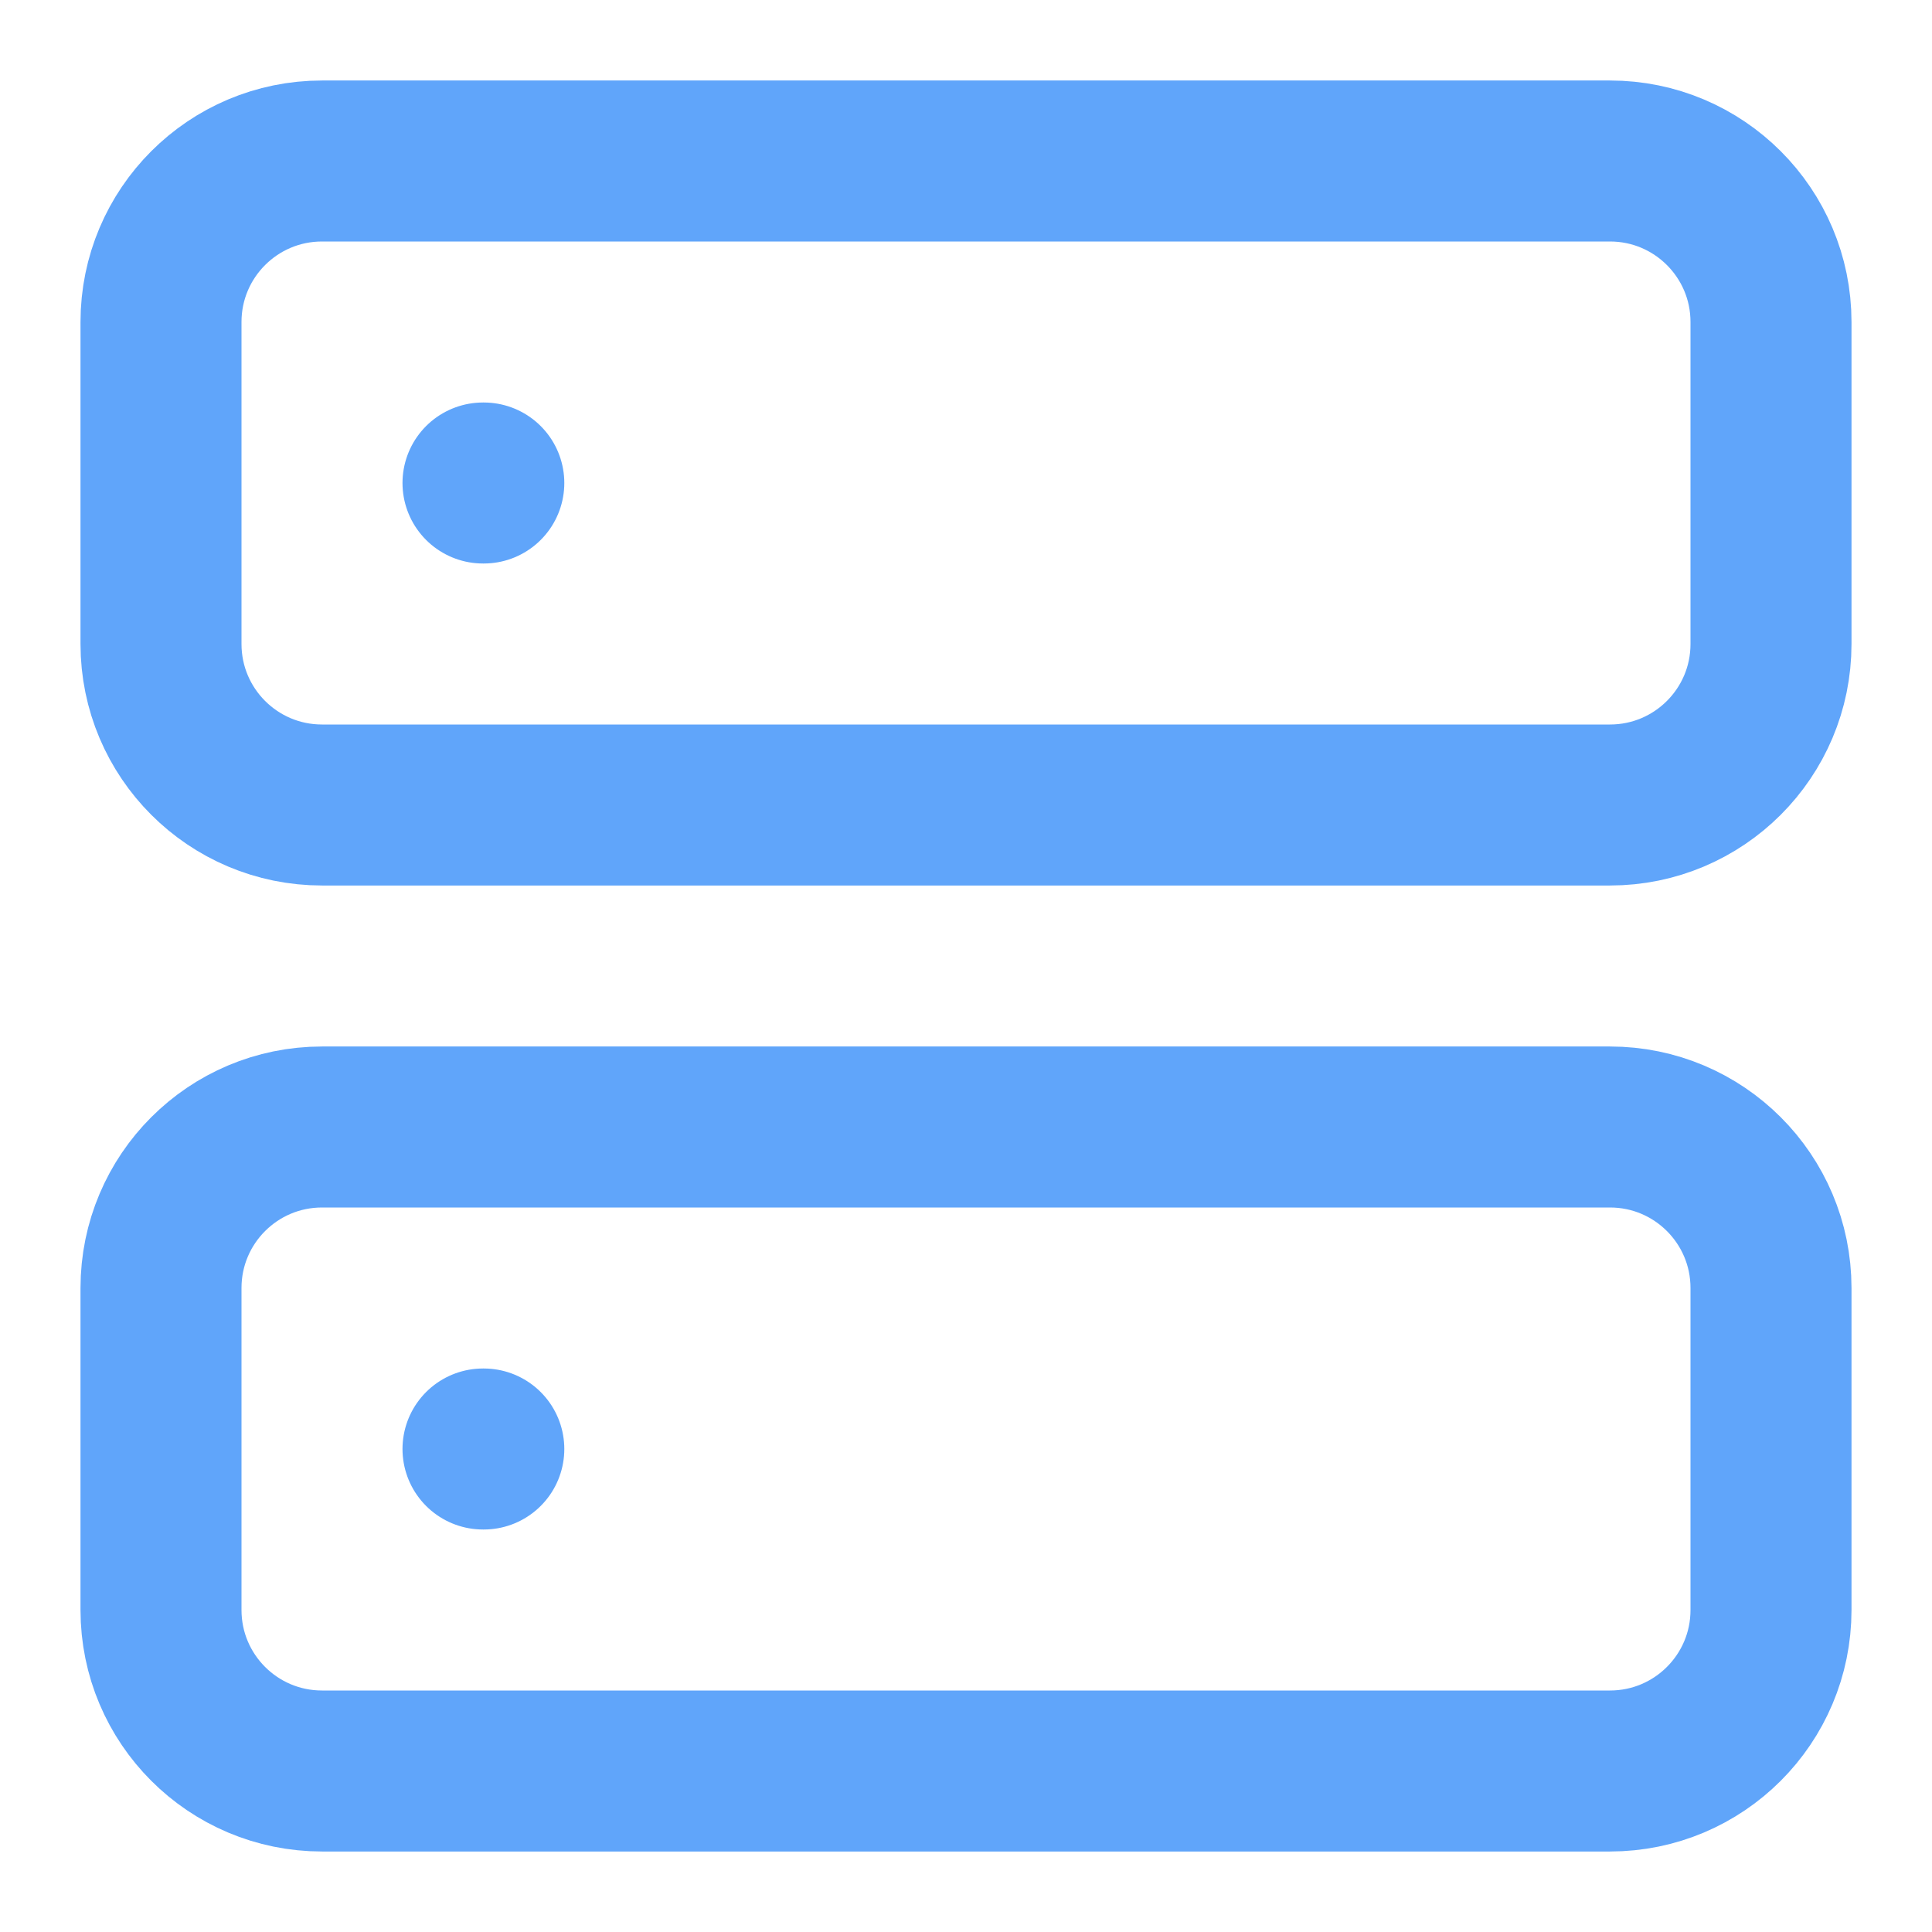
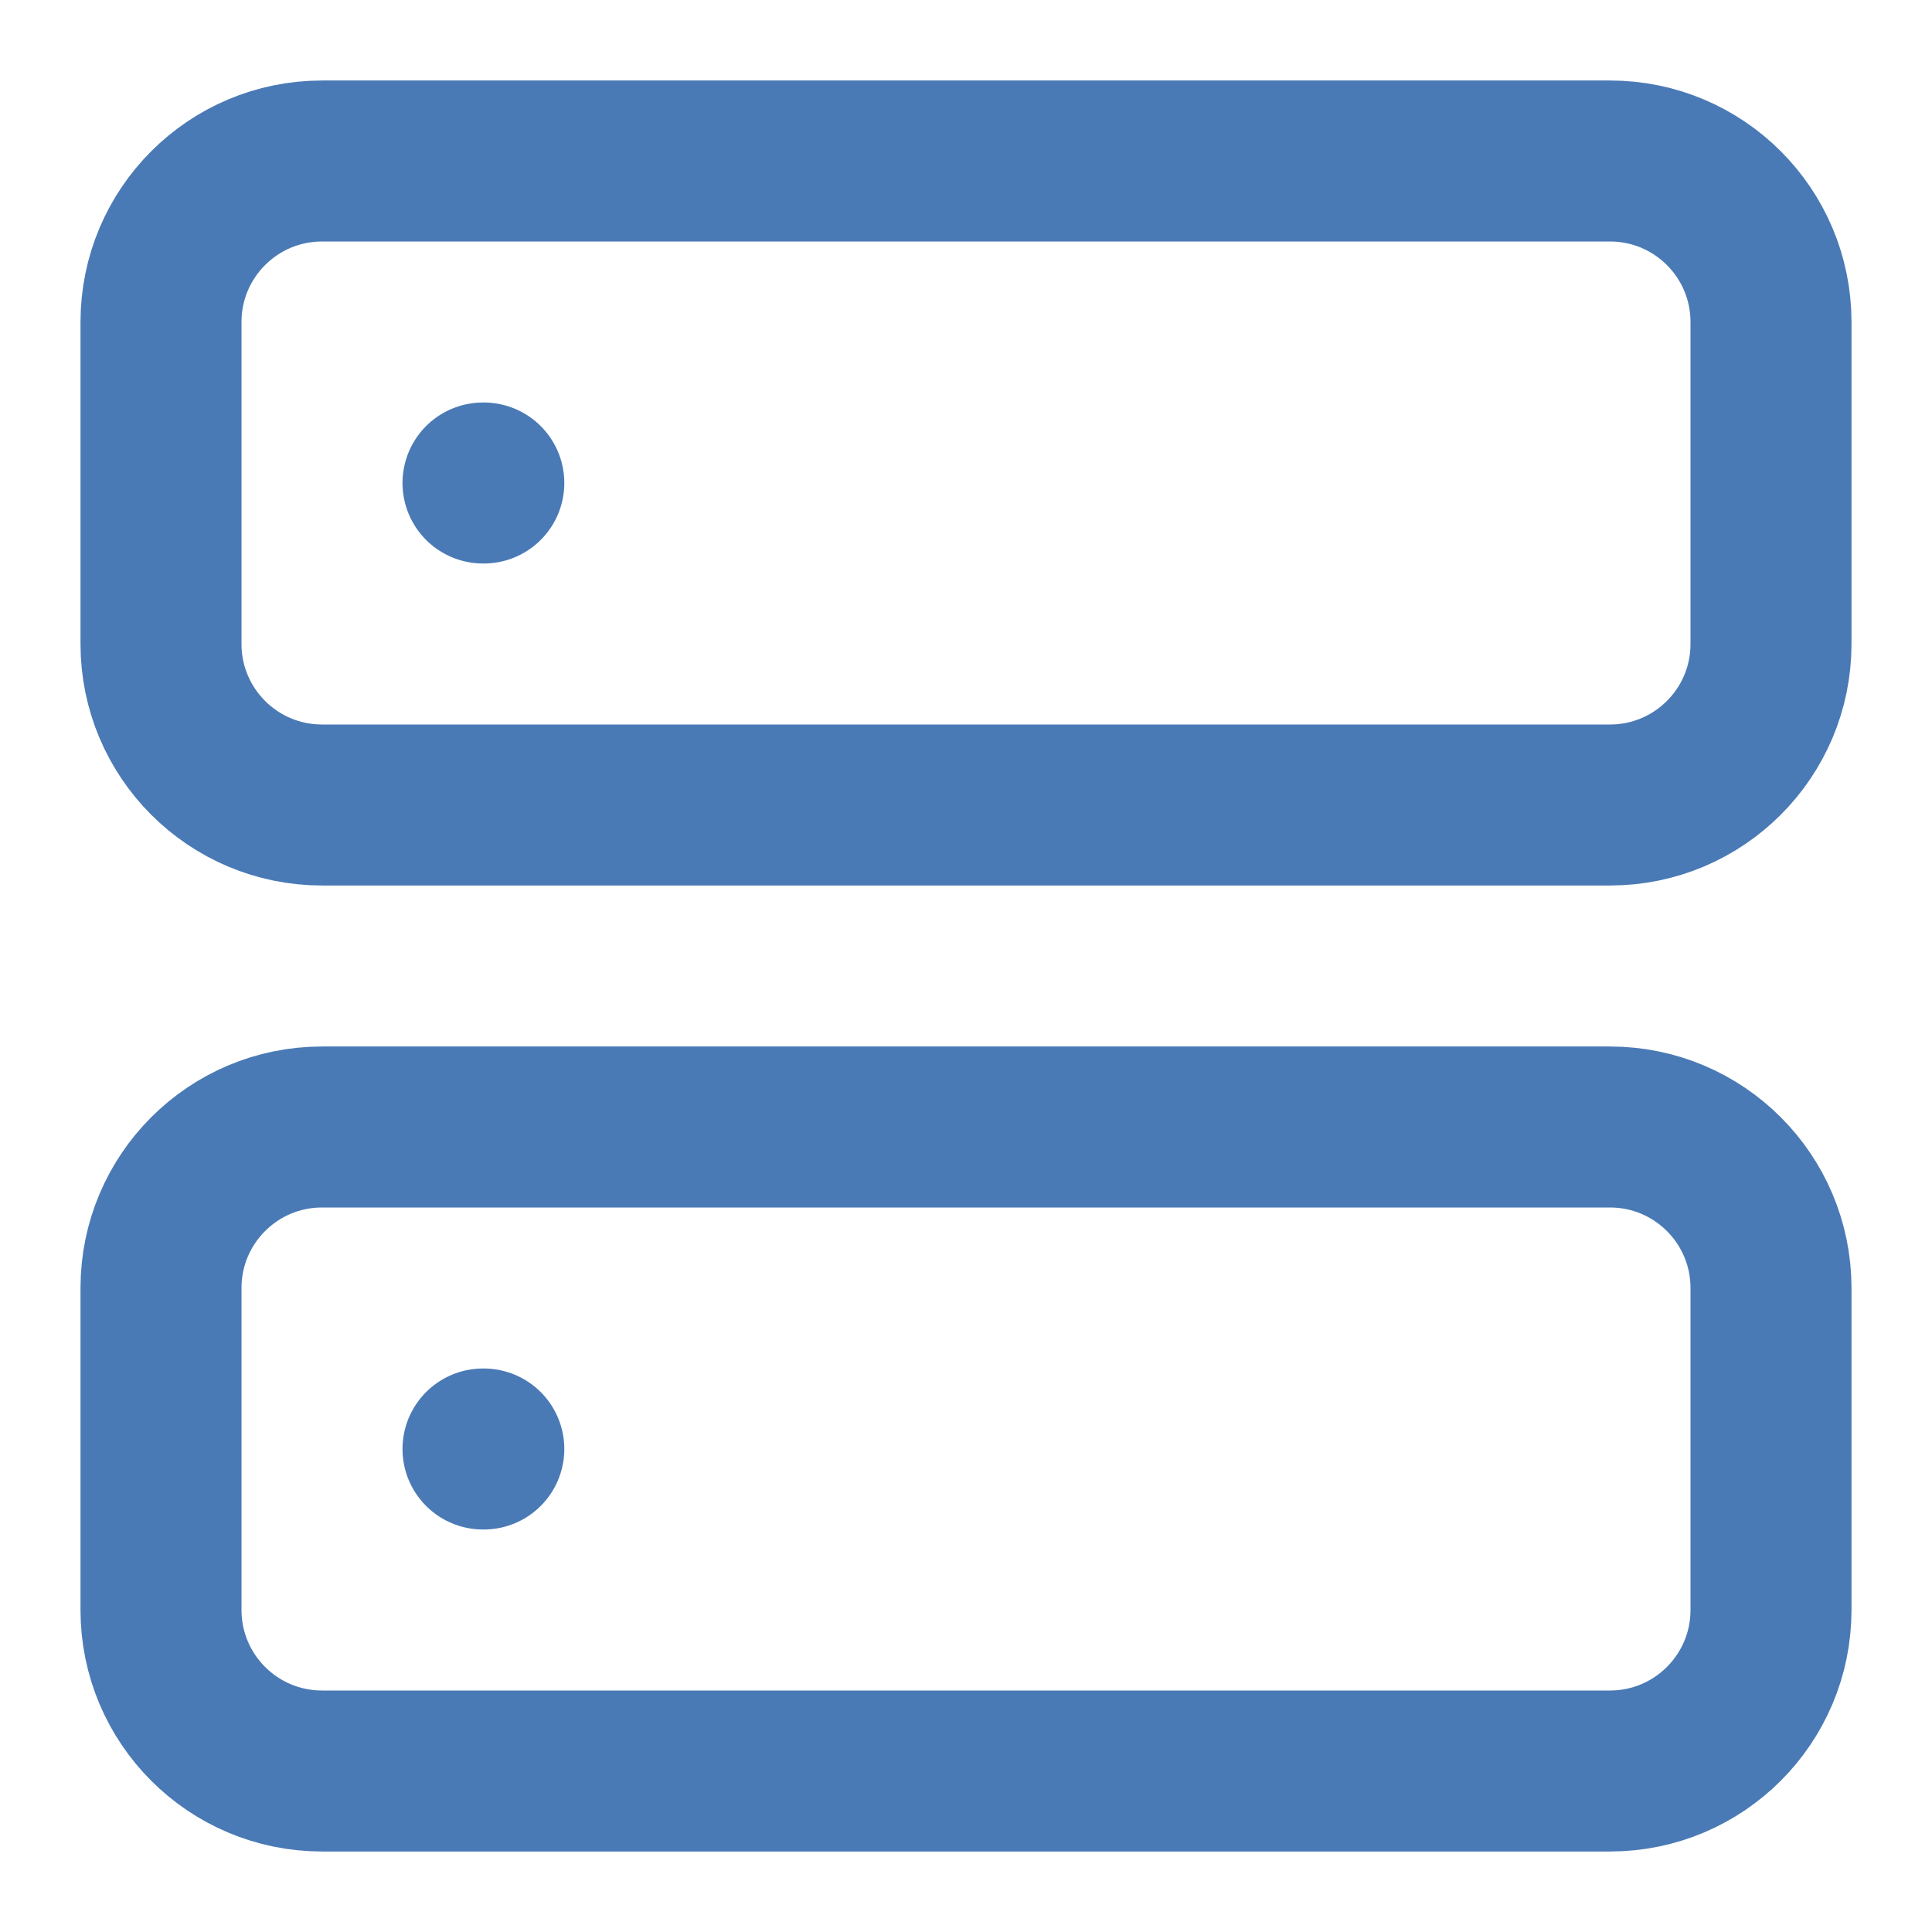
- <svg xmlns="http://www.w3.org/2000/svg" width="32" height="32" viewBox="0 0 24 24" fill="none" stroke="#60a5fa" stroke-width="2" stroke-linecap="round" stroke-linejoin="round">
+ <svg xmlns="http://www.w3.org/2000/svg" width="32" height="32" viewBox="0 0 24 24" fill="none" stroke="#4a7ab5" stroke-width="2" stroke-linecap="round" stroke-linejoin="round">
  <rect x="2" y="2" width="20" height="8" rx="2" ry="2" />
  <rect x="2" y="14" width="20" height="8" rx="2" ry="2" />
  <line x1="6" y1="6" x2="6.01" y2="6" />
  <line x1="6" y1="18" x2="6.01" y2="18" />
</svg>
